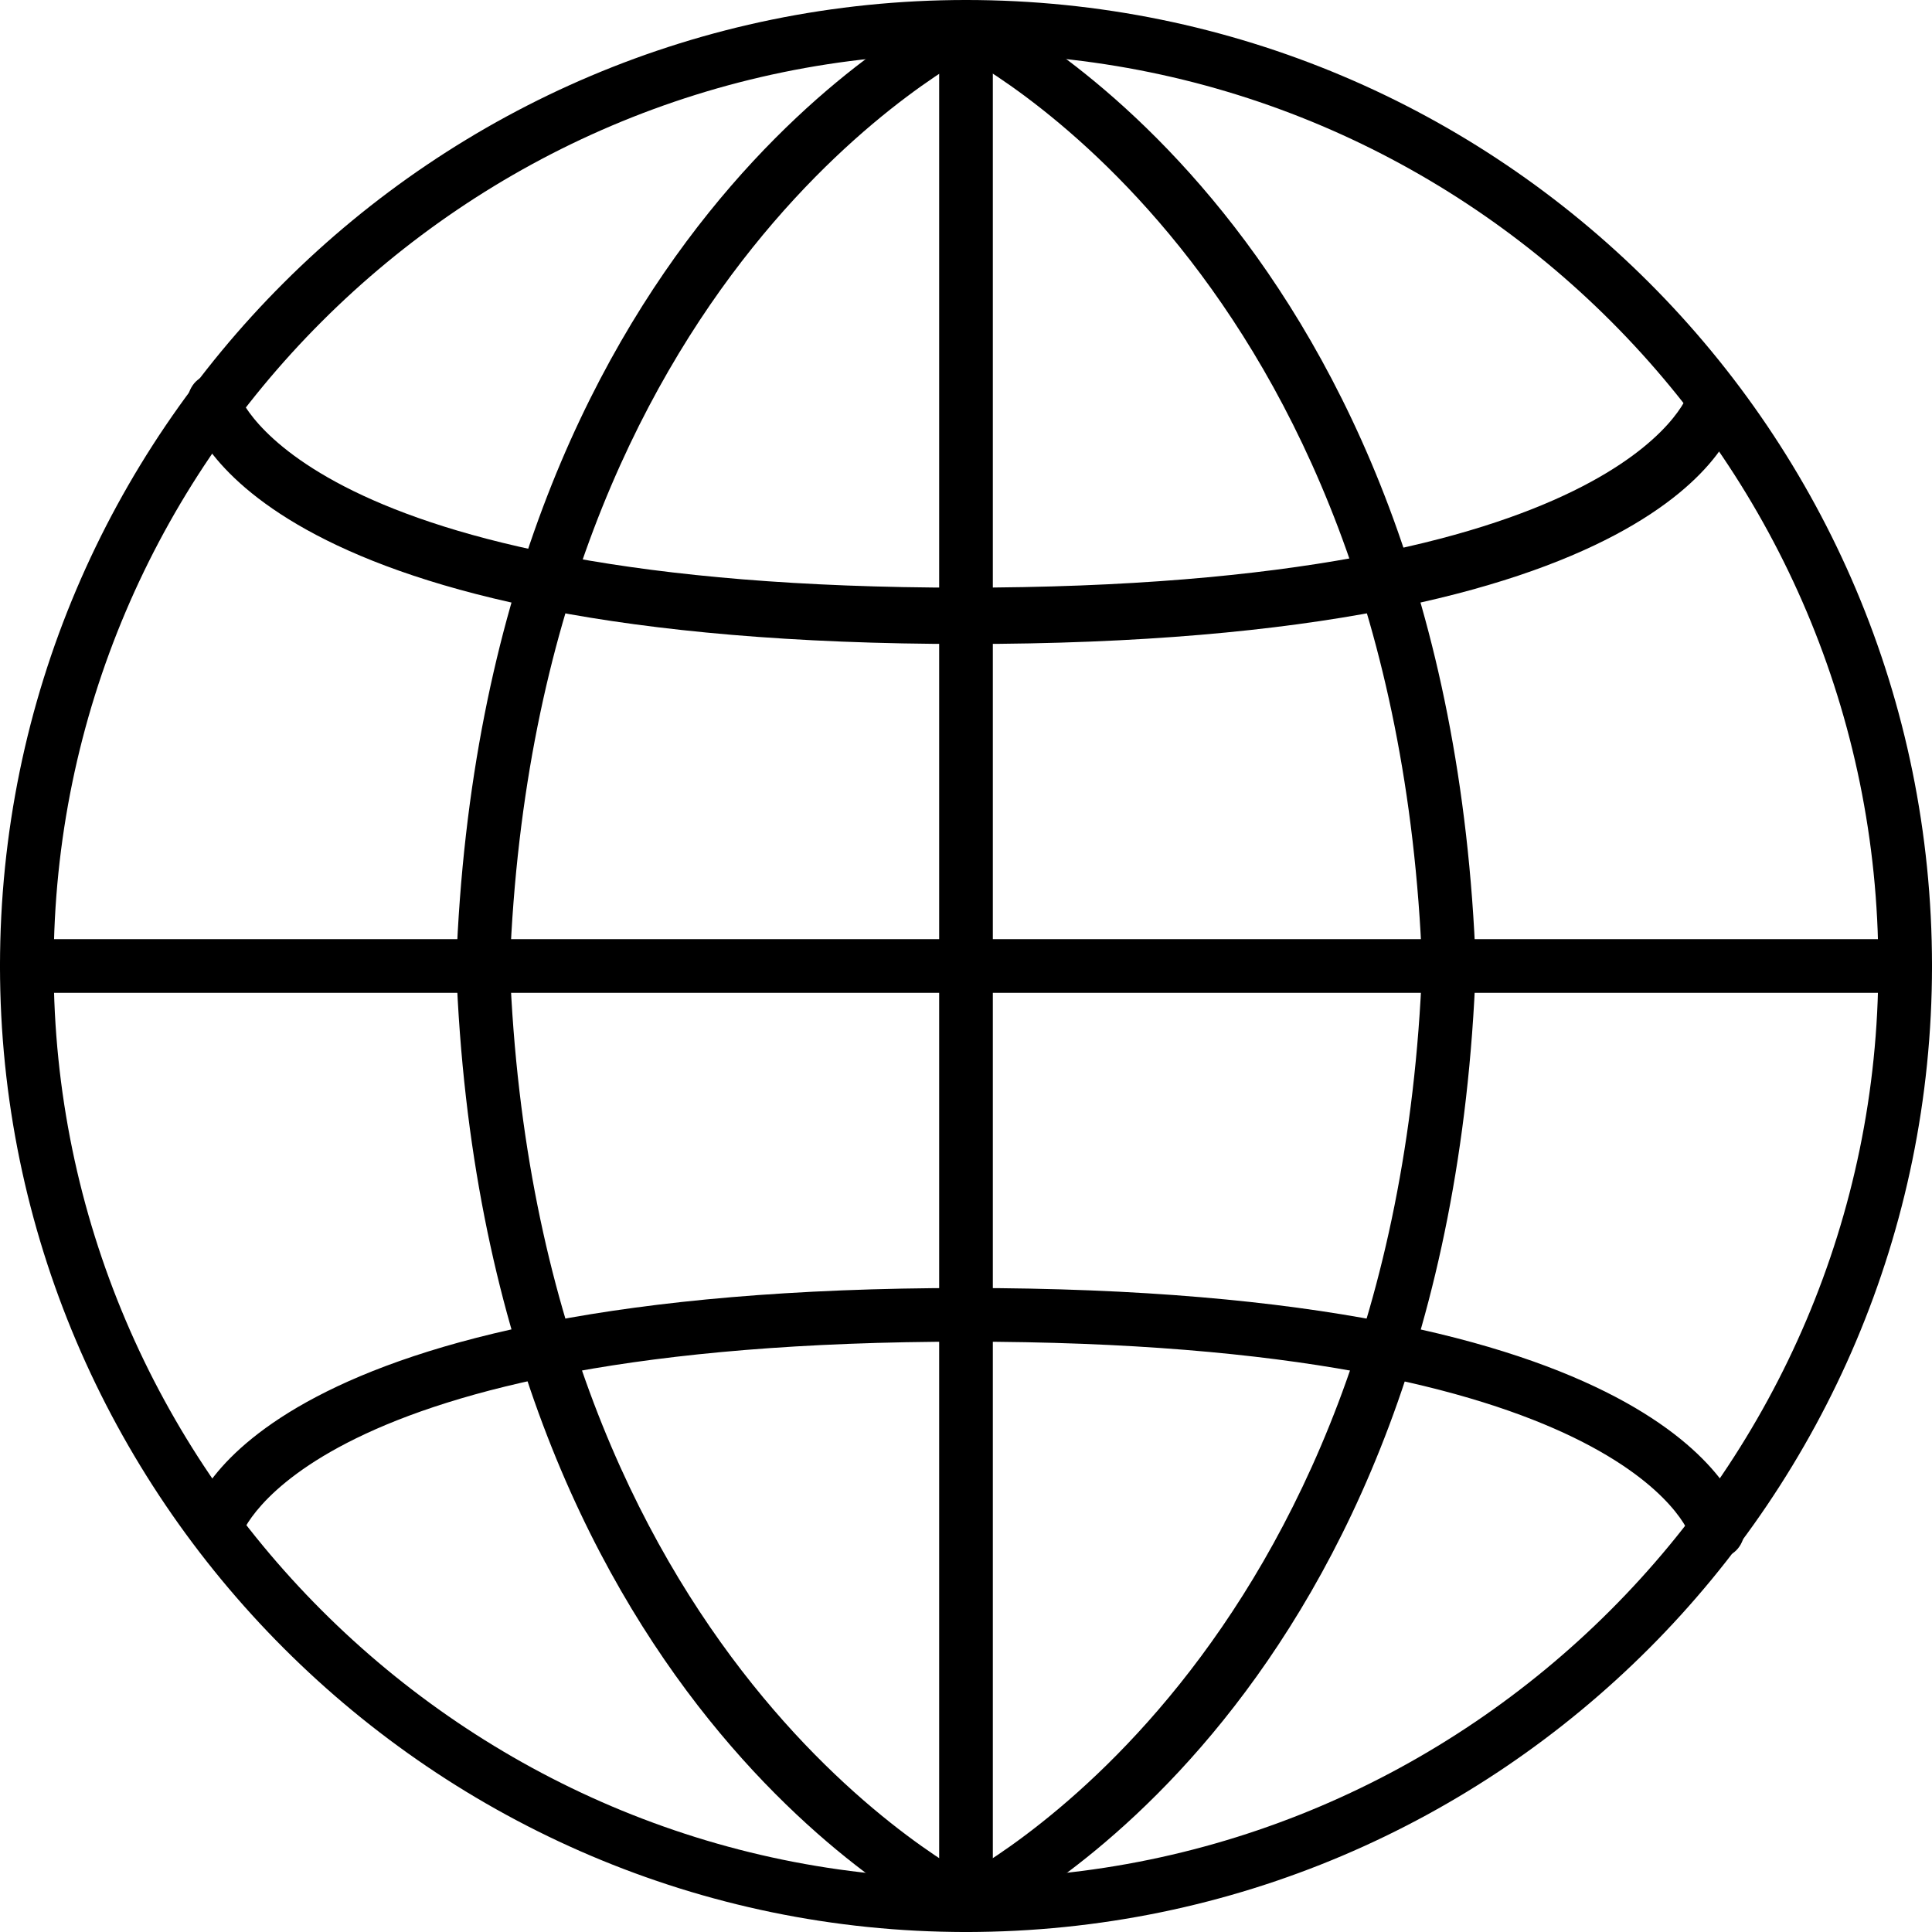
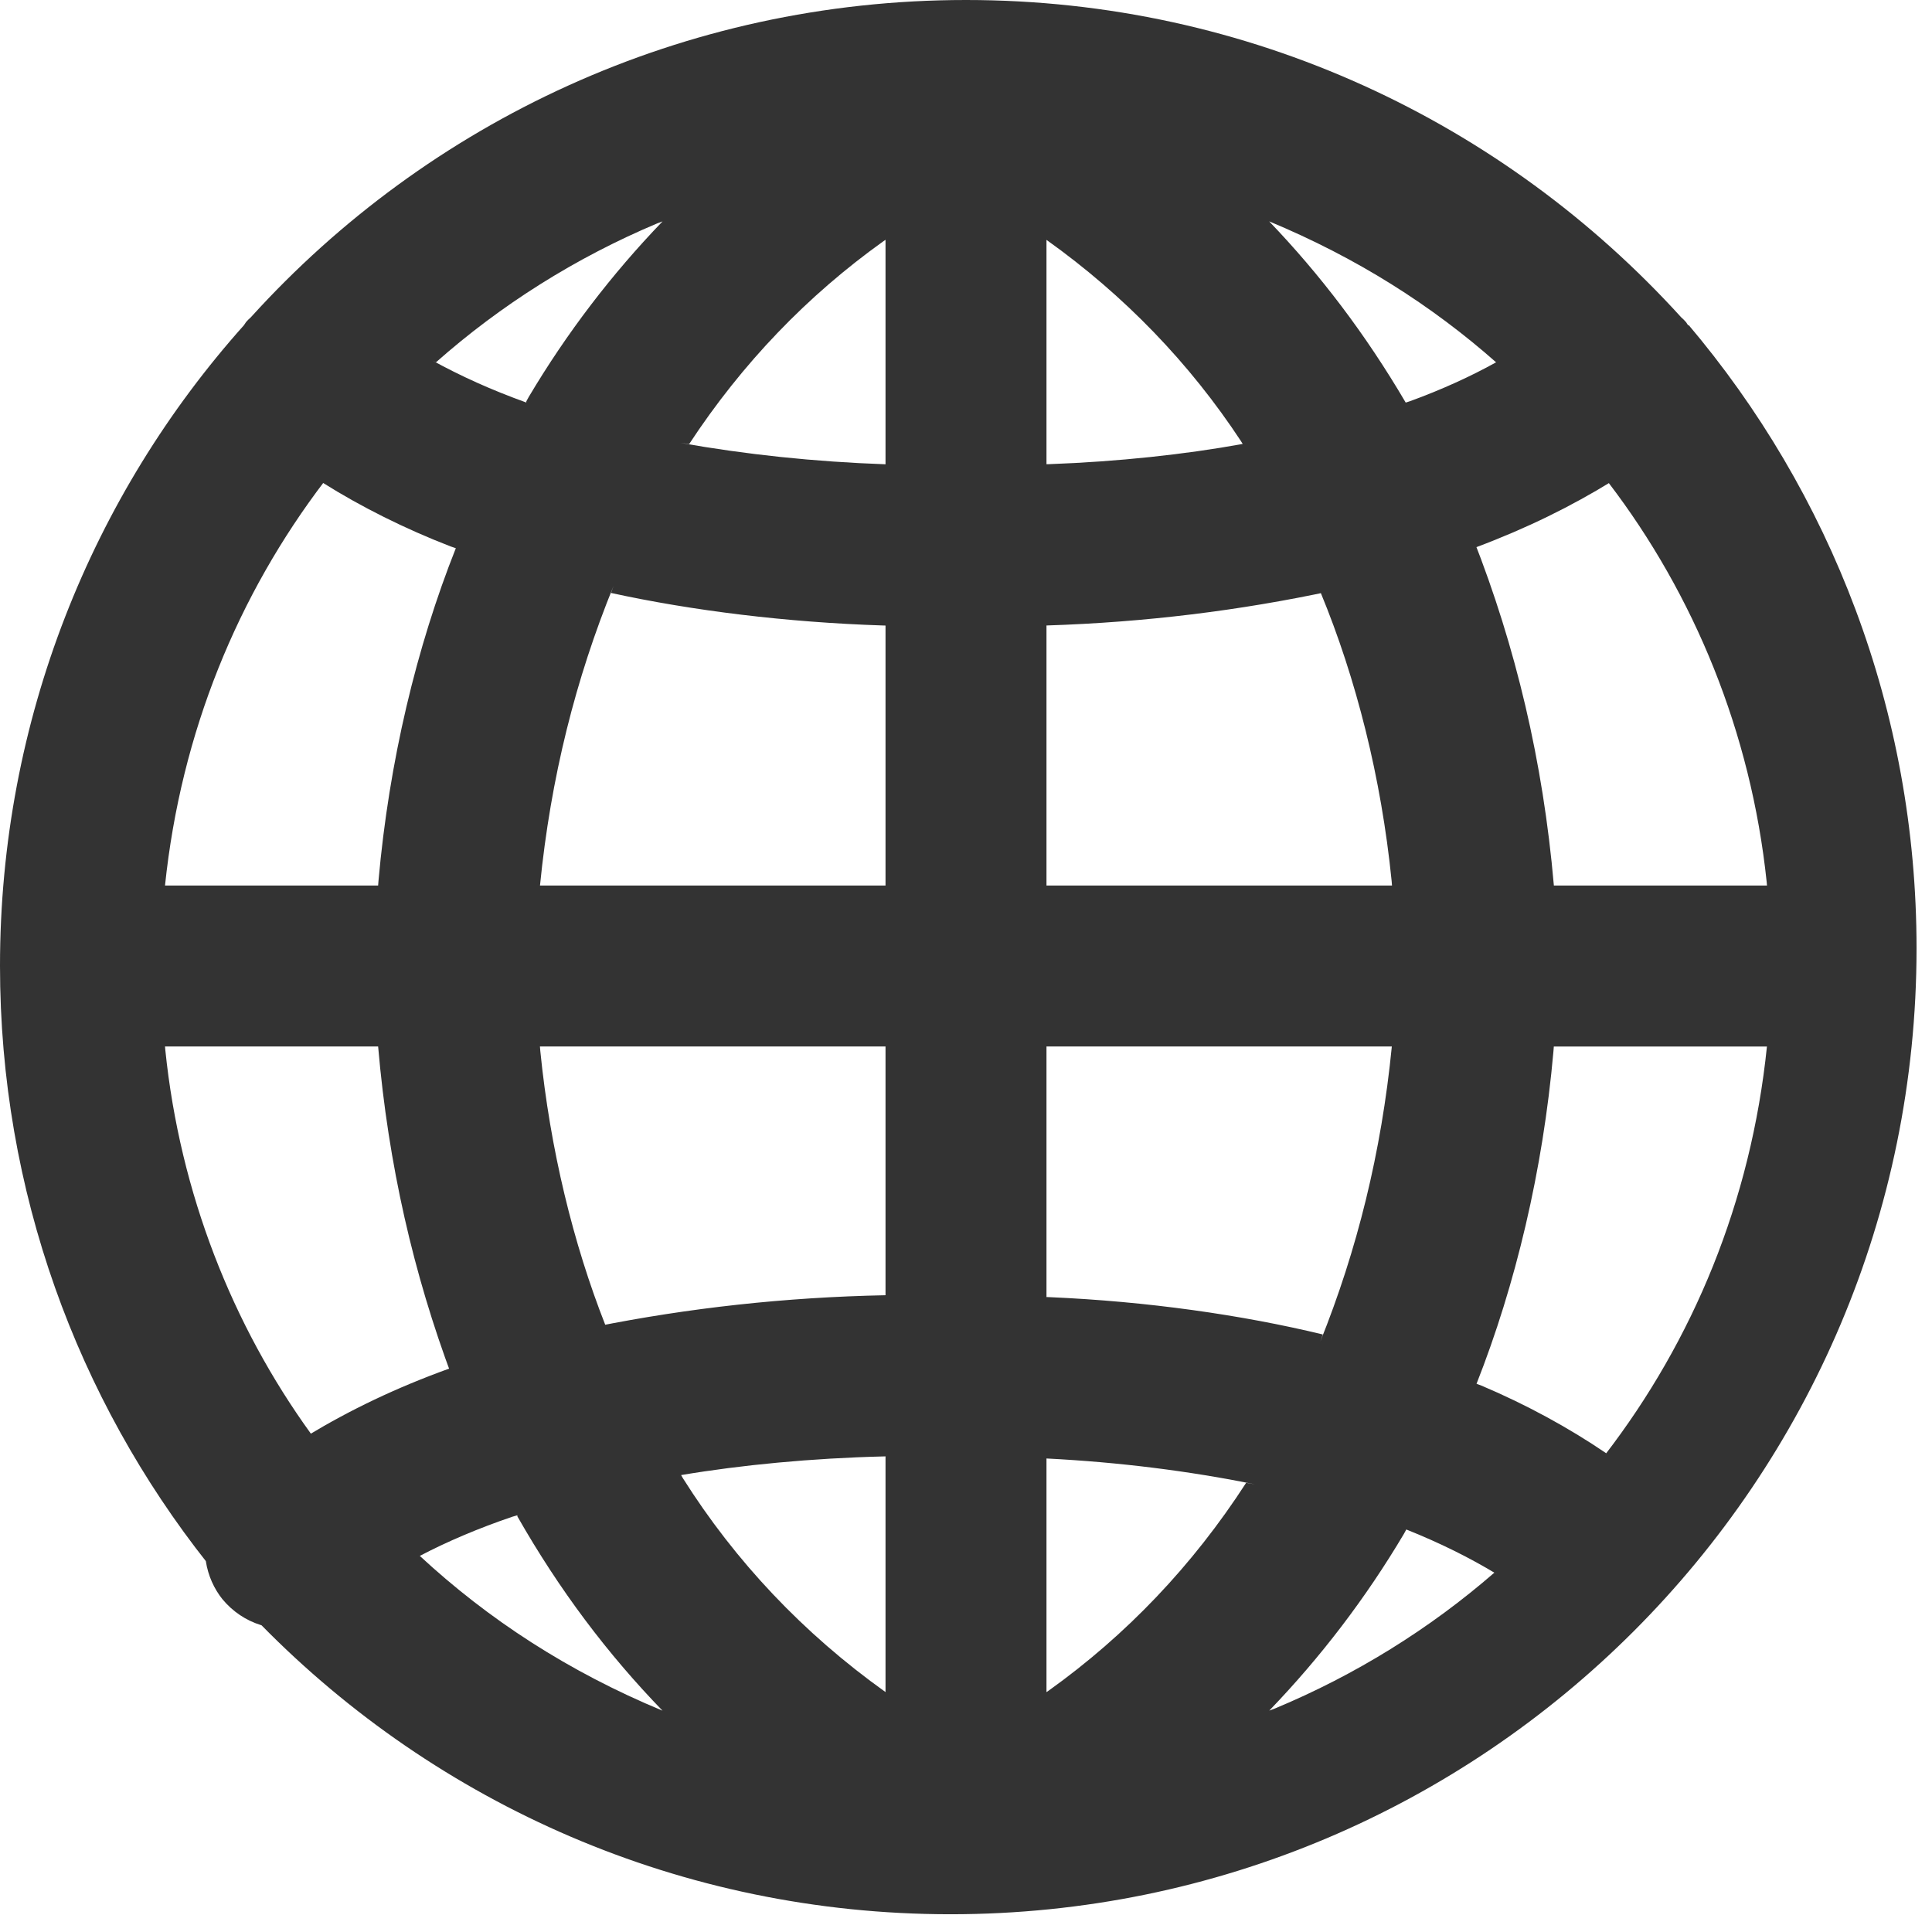
- <svg xmlns="http://www.w3.org/2000/svg" version="1.1" id="Layer_1" x="0px" y="0px" viewBox="0 0 72 72" style="enable-background:new 0 0 72 72;" xml:space="preserve">
-   <g>
-     <g>
-       <g>
-         <path d="M36,72C16.2,72,0,55.8,0,36C0,16.1,16.2,0,36,0c19.9,0,36,16.1,36,36C72,55.8,55.9,72,36,72z M36,2C17.3,2,2,17.3,2,36     s15.3,34,34,34s34-15.3,34-34S54.8,2,36,2z" />
-       </g>
-       <g>
-         <path d="M36,72c-0.6,0-1-0.4-1-1V37H1c-0.6,0-1-0.4-1-1s0.4-1,1-1h34V1c0-0.6,0.4-1,1-1s1,0.4,1,1v34h34c0.6,0,1,0.4,1,1     s-0.4,1-1,1H37v34C37,71.6,36.6,72,36,72z" />
-       </g>
-       <g>
-         <path d="M36,72c-0.1,0-0.3,0-0.4-0.1C34.9,71.6,18,63.3,17,36C18,8.7,34.9,0.4,35.6,0.1c0.5-0.2,1.1,0,1.3,0.5     c0.2,0.5,0,1.1-0.5,1.3C36.3,2,20,10,19,36c1,26,17.3,34,17.4,34.1c0.5,0.2,0.7,0.8,0.5,1.3C36.7,71.8,36.4,72,36,72z" />
-       </g>
-       <g>
-         <path d="M36,72c-0.4,0-0.7-0.2-0.9-0.6c-0.2-0.5,0-1.1,0.5-1.3C35.7,70,52,62,53,36C52,9.9,35.7,2,35.6,1.9     c-0.5-0.2-0.7-0.8-0.5-1.3c0.2-0.5,0.8-0.7,1.3-0.5C37.1,0.4,54,8.7,55,36c-1,27.4-17.9,35.6-18.6,35.9C36.3,72,36.1,72,36,72z" />
-       </g>
-       <g>
-         <path d="M64,58c-0.4,0-0.8-0.3-1-0.7C63,57.1,60.4,50,36,50c-24.6,0-27,7.2-27,7.2c-0.1,0.5-0.7,0.9-1.2,0.7     c-0.5-0.1-0.9-0.7-0.7-1.2C7.2,55.9,9.9,48,36,48c26.1,0,28.8,7.9,29,8.8c0.1,0.5-0.2,1.1-0.7,1.2C64.2,58,64.1,58,64,58z" />
-       </g>
-       <g>
-         <path d="M36,24C9.9,24,7.2,16.1,7,15.2c-0.1-0.5,0.2-1.1,0.7-1.2c0.5-0.1,1.1,0.2,1.2,0.7c0,0,2.4,7.2,27,7.2     c24.6,0,27-7.2,27-7.2c0.1-0.5,0.7-0.9,1.2-0.7c0.5,0.1,0.9,0.7,0.7,1.2C64.8,16.1,62.1,24,36,24z" />
-       </g>
-     </g>
-   </g>
+ <svg xmlns="http://www.w3.org/2000/svg" version="1.1" width="32" height="32" viewBox="0 0 32 32">
+   <path fill="#333" d="M27.96 5.387l-0.033-0.050c-0.025-0.029-0.051-0.055-0.079-0.079l-0.001-0.001c-2.935-3.234-7.154-5.257-11.847-5.257s-8.912 2.023-11.835 5.244l-0.012 0.013c-0.029 0.025-0.055 0.051-0.079 0.079l-0.001 0.001s-0.020 0.033-0.033 0.050c-2.507 2.806-4.040 6.53-4.040 10.611 0 3.736 1.284 7.173 3.435 9.892l-0.026-0.033c0.038 0.243 0.136 0.458 0.279 0.636l-0.002-0.003c0.166 0.2 0.386 0.35 0.637 0.427l0.009 0.003c2.905 2.955 6.945 4.786 11.412 4.786 8.837 0 16-7.163 16-16 0-3.943-1.426-7.553-3.791-10.342l0.019 0.023zM26.603 24.070c-0.617-0.42-1.323-0.806-2.066-1.12l-0.081-0.030c0.645-1.636 1.1-3.532 1.274-5.508l0.006-0.078h3.53c-0.264 2.568-1.224 4.871-2.686 6.768l0.023-0.031zM2.733 17.333h3.53c0.169 1.961 0.588 3.772 1.226 5.475l-0.046-0.141c-0.883 0.319-1.64 0.683-2.352 1.113l0.059-0.033c-1.3-1.796-2.169-3.984-2.412-6.357l-0.005-0.056zM5.353 8c0.627 0.394 1.351 0.757 2.109 1.050l0.088 0.030c-0.65 1.636-1.106 3.532-1.281 5.509l-0.006 0.078h-3.53c0.265-2.539 1.208-4.816 2.644-6.699l-0.024 0.032zM14.667 7.69c-1.183-0.042-2.304-0.161-3.399-0.355l0.146 0.021c0.878-1.338 1.96-2.461 3.215-3.358l0.038-0.026zM14.667 10.357v4.31h-5.723c0.177-1.788 0.593-3.43 1.219-4.964l-0.043 0.118c1.342 0.293 2.905 0.487 4.505 0.539l0.042 0.001zM14.667 17.333v4.12c-1.662 0.033-3.261 0.211-4.813 0.522l0.172-0.029c-0.531-1.348-0.914-2.911-1.077-4.539l-0.006-0.074zM14.667 24.123v3.903c-1.359-0.97-2.488-2.165-3.356-3.542l-0.030-0.052c0.997-0.168 2.166-0.28 3.355-0.309l0.031-0.001zM17.333 24.157c1.214 0.062 2.349 0.206 3.456 0.428l-0.149-0.025c-0.887 1.373-1.988 2.524-3.269 3.441l-0.038 0.026zM17.333 21.49v-4.157h5.72c-0.173 1.759-0.577 3.376-1.185 4.889l0.042-0.119c-1.346-0.326-2.915-0.548-4.524-0.618l-0.052-0.002zM17.333 14.667v-4.307c1.64-0.053 3.202-0.247 4.716-0.571l-0.173 0.031c0.585 1.416 1.002 3.058 1.174 4.773l0.006 0.074zM17.333 7.69v-3.717c1.292 0.921 2.373 2.044 3.221 3.333l0.029 0.047c-0.948 0.173-2.068 0.294-3.207 0.335l-0.043 0.001zM21.023 3.667c1.444 0.601 2.686 1.386 3.771 2.346l-0.014-0.012c-0.417 0.232-0.911 0.457-1.423 0.643l-0.074 0.024c-0.668-1.137-1.416-2.12-2.265-3.005l0.005 0.005zM8.717 6.667c-0.588-0.212-1.082-0.437-1.554-0.695l0.058 0.029c1.070-0.947 2.311-1.732 3.665-2.301l0.088-0.033c-0.842 0.874-1.589 1.851-2.216 2.907l-0.040 0.073zM8.57 25.117c0.697 1.223 1.494 2.279 2.407 3.221l-0.004-0.004c-1.552-0.644-2.883-1.508-4.028-2.571l0.008 0.008c0.448-0.236 0.983-0.463 1.536-0.65l0.080-0.023zM23.293 25.333c0.567 0.227 1.047 0.467 1.503 0.742l-0.046-0.026c-1.064 0.925-2.296 1.693-3.638 2.251l-0.089 0.033c0.848-0.88 1.599-1.863 2.23-2.927l0.040-0.073zM25.737 14.667c-0.179-2.060-0.635-3.962-1.335-5.742l0.048 0.139c0.847-0.318 1.571-0.676 2.253-1.095l-0.056 0.032c1.412 1.85 2.355 4.128 2.615 6.609l0.005 0.057z" />
</svg>
